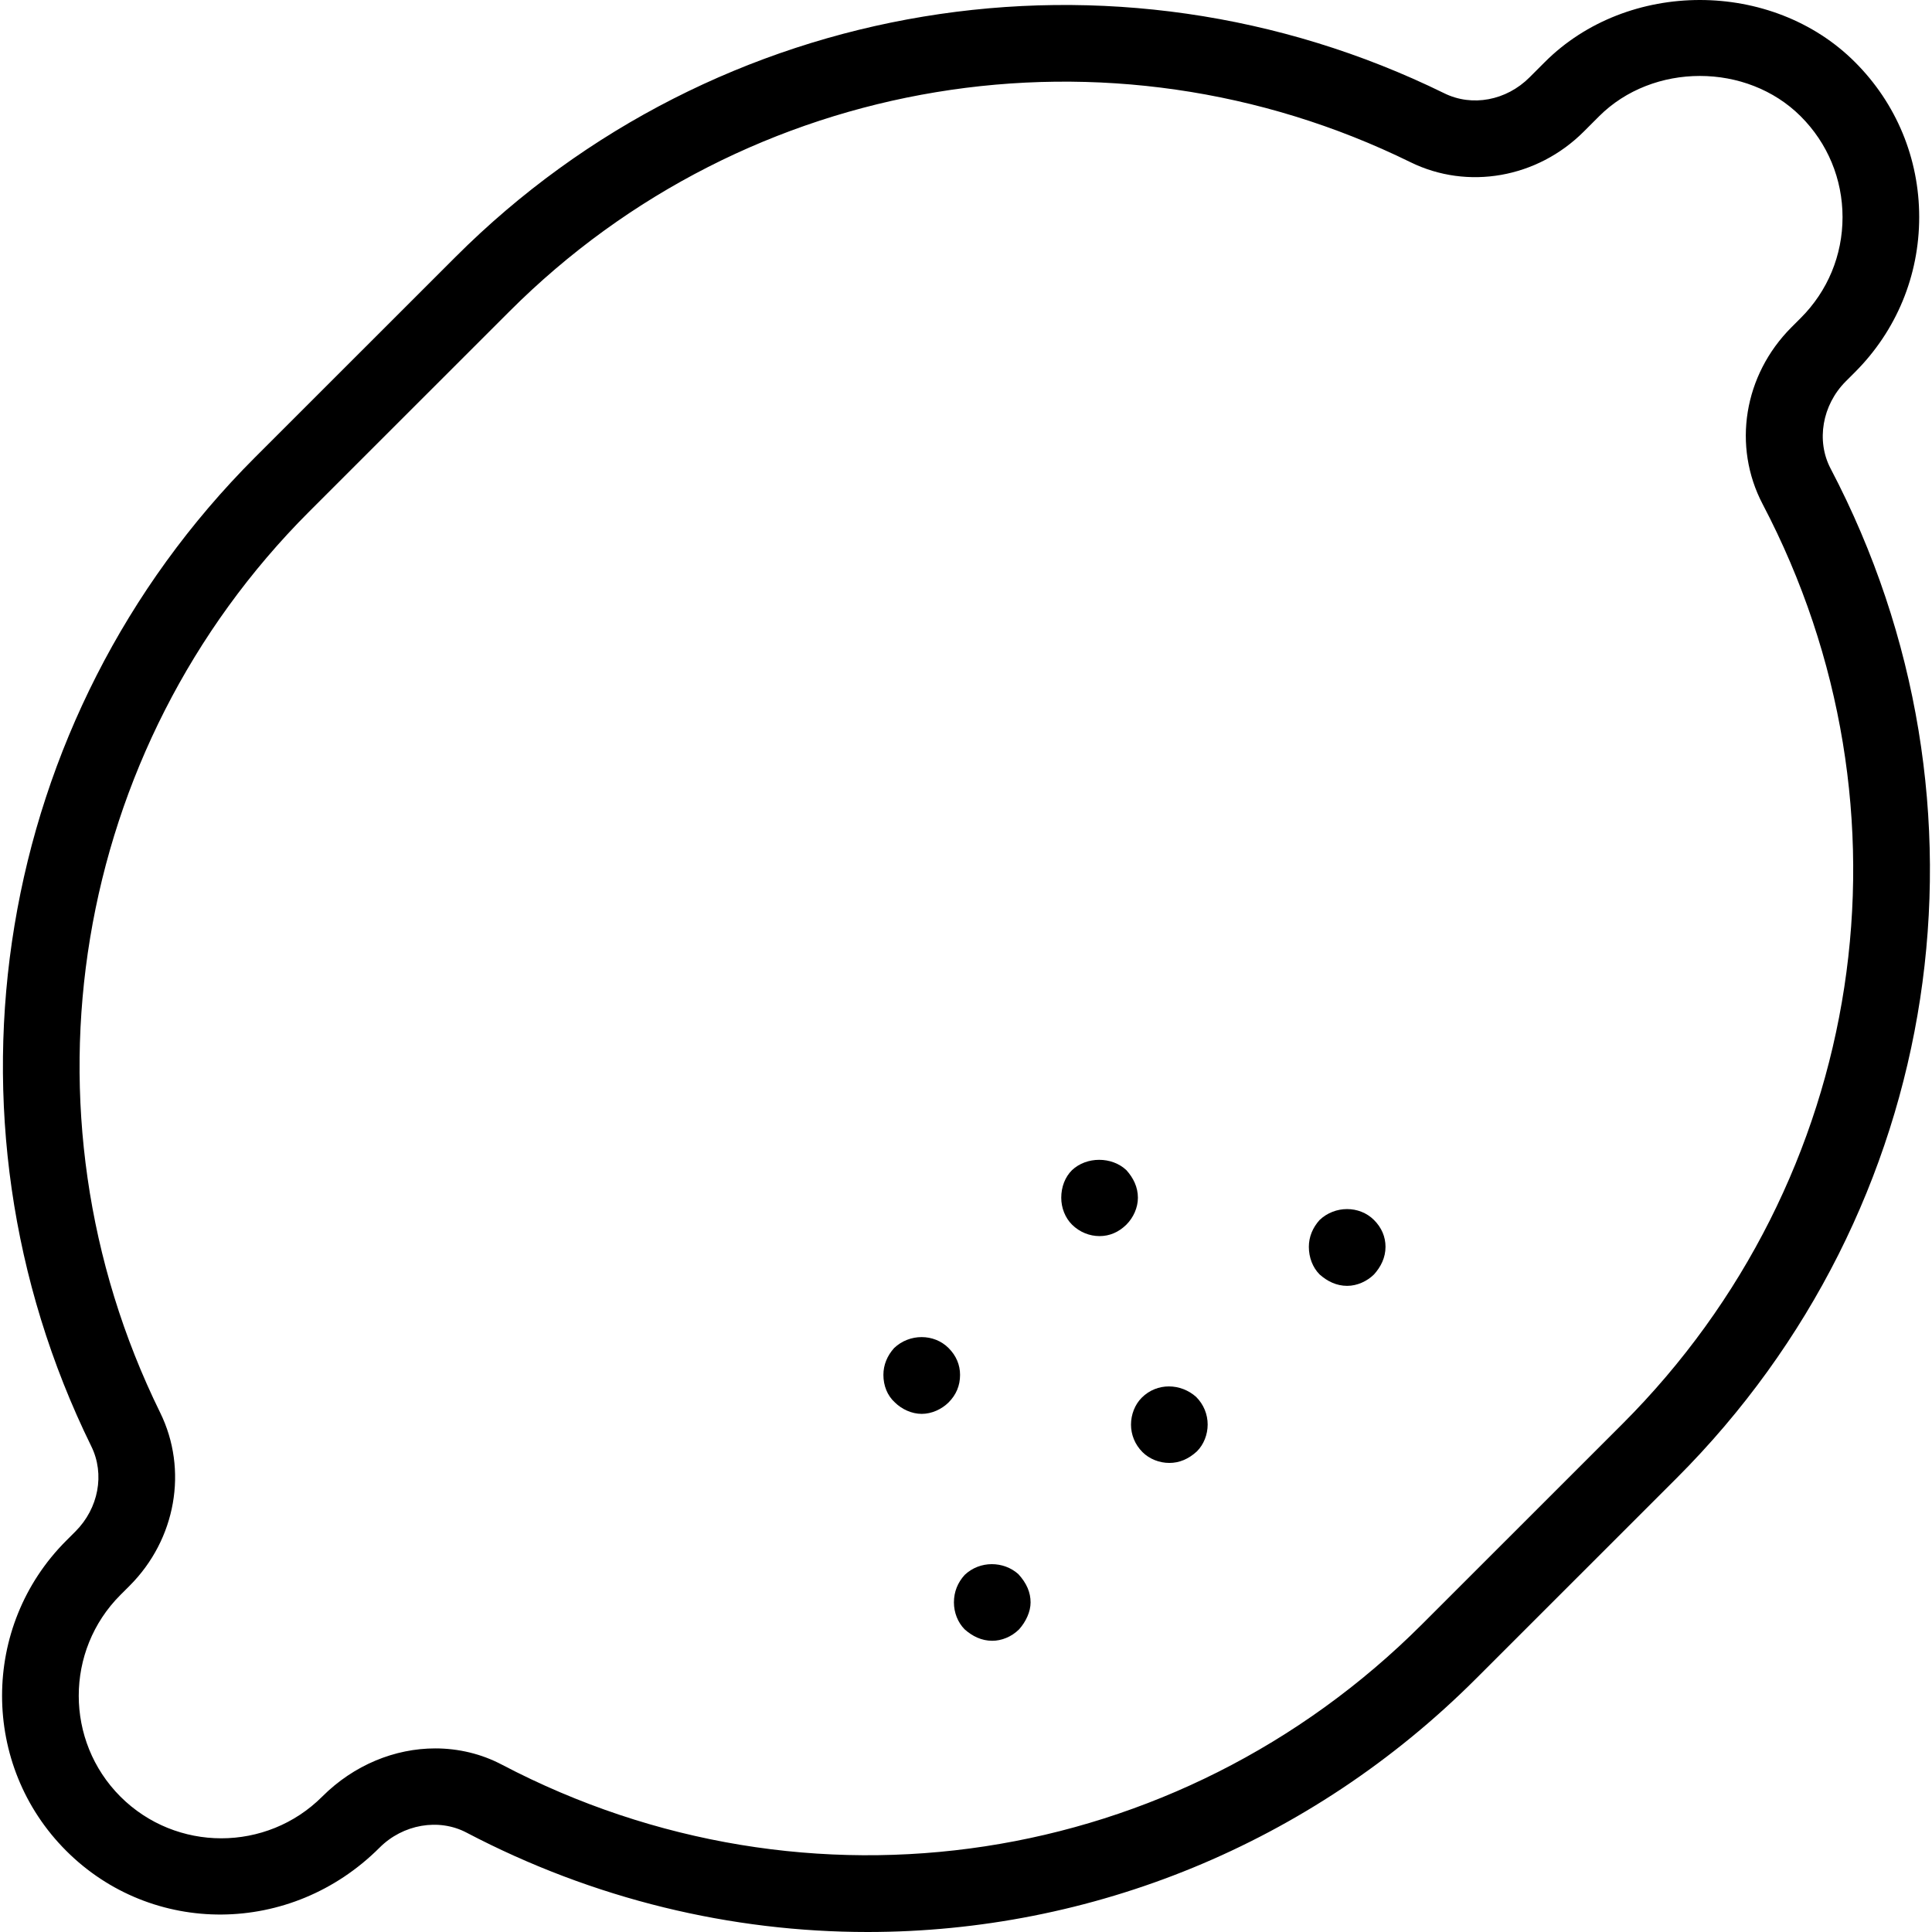
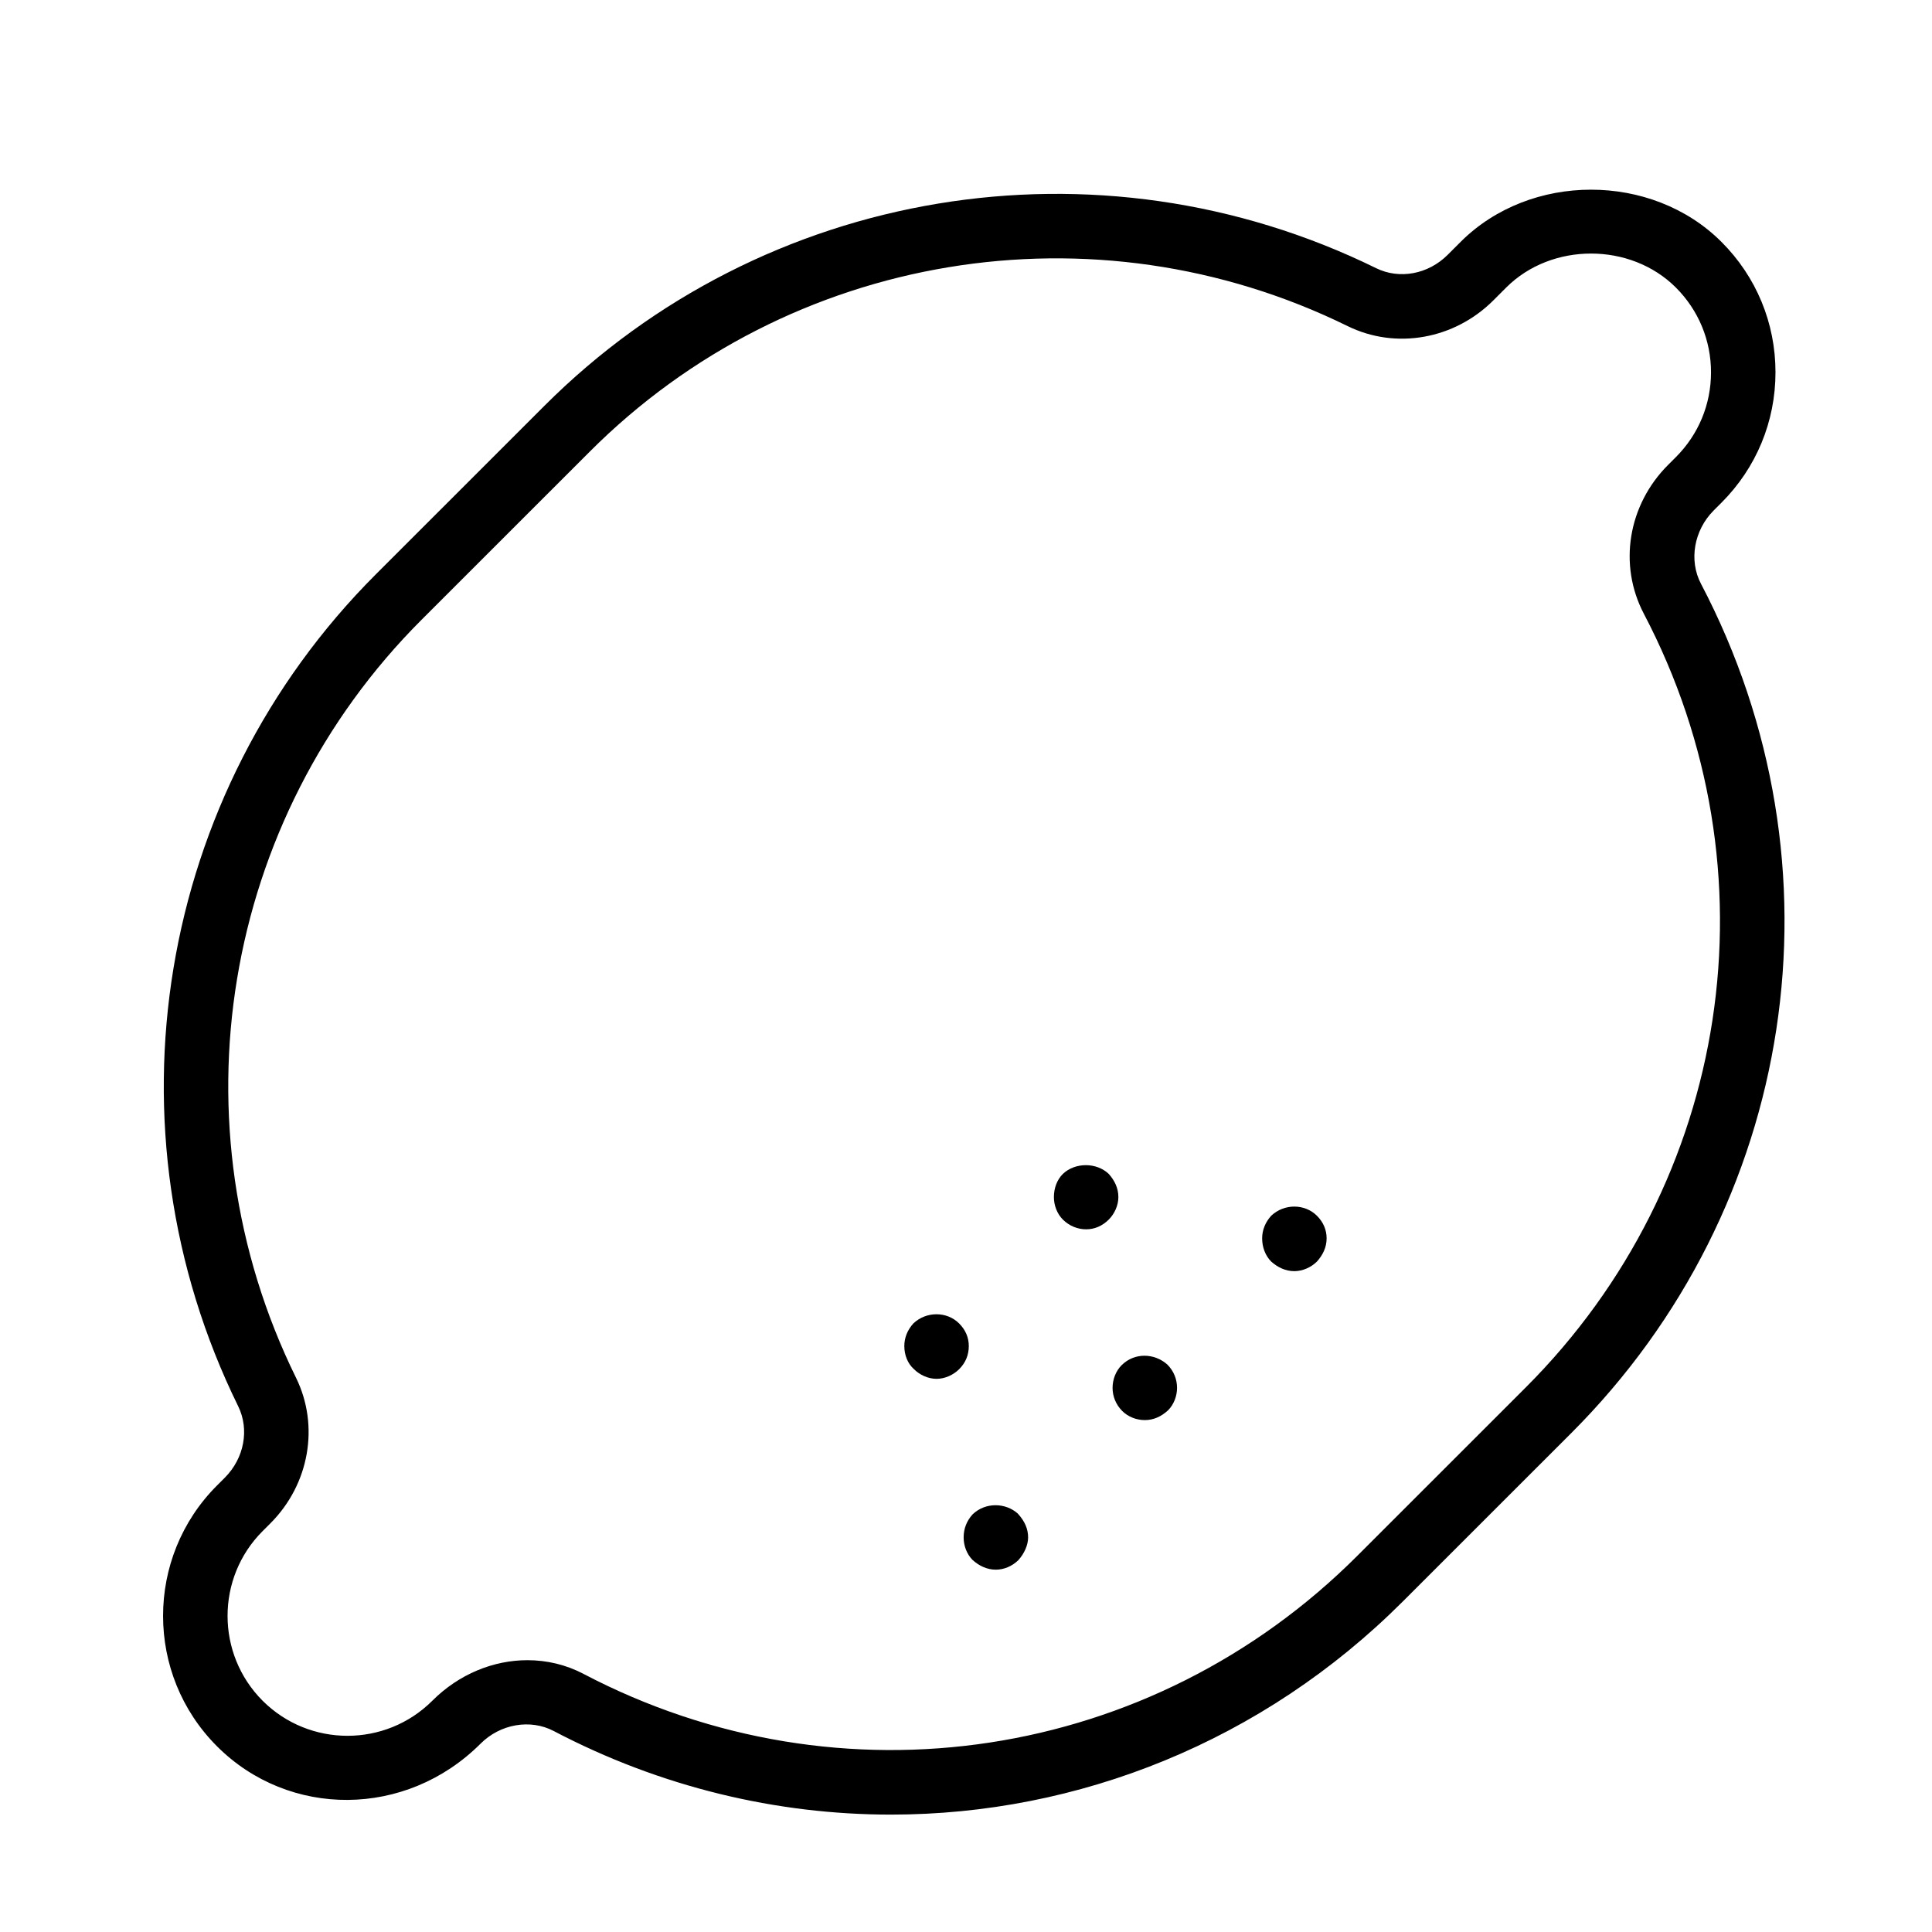
<svg xmlns="http://www.w3.org/2000/svg" version="1.1" id="Capa_1" x="0px" y="0px" viewBox="0 0 25.203 25.203" style="enable-background:new 0 0 25.203 25.203;" xml:space="preserve">
-   <g>
-     <path d="M11.318,25.203c-1.777,0-3.571-0.425-5.233-1.297c-0.362-0.19-0.829-0.109-1.134,0.197   c-1.156,1.155-2.971,1.157-4.087,0.041c-1.116-1.115-1.116-2.931,0-4.046l0.12-0.12c0.302-0.302,0.385-0.748,0.208-1.109   C-0.93,14.55-0.072,9.366,3.326,5.967L5.94,3.354c3.398-3.399,8.585-4.256,12.901-2.137c0.363,0.179,0.809,0.095,1.111-0.207   l0.2-0.2c1.08-1.08,2.966-1.08,4.046,0c0.541,0.54,0.838,1.259,0.838,2.022c0,0.765-0.298,1.483-0.838,2.023l-0.122,0.122   C23.771,5.284,23.69,5.75,23.88,6.112c2.297,4.379,1.489,9.672-2.01,13.172l-2.614,2.613   C17.085,24.068,14.223,25.203,11.318,25.203z M5.678,22.808c0.301,0,0.6,0.07,0.871,0.213c3.989,2.092,8.811,1.357,12-1.831   l2.614-2.613c3.188-3.188,3.924-8.011,1.831-12c-0.397-0.757-0.247-1.684,0.375-2.307l0.122-0.122   c0.351-0.351,0.545-0.817,0.545-1.315c0-0.497-0.194-0.964-0.545-1.315c-0.703-0.703-1.929-0.703-2.632,0l-0.2,0.2   c-0.605,0.604-1.512,0.765-2.259,0.398C14.467,0.184,9.743,0.964,6.647,4.061L4.033,6.674C0.938,9.77,0.156,14.494,2.089,18.427   c0.367,0.746,0.207,1.654-0.398,2.259l-0.12,0.12c-0.725,0.725-0.725,1.905,0,2.631c0.726,0.725,1.906,0.725,2.632,0   C4.618,23.022,5.153,22.808,5.678,22.808z" />
-     <path d="M12.944,21.404c-0.14,0-0.26-0.06-0.36-0.149c-0.09-0.09-0.14-0.221-0.14-0.351c0-0.14,0.05-0.26,0.14-0.359   c0.2-0.19,0.51-0.181,0.7-0.011c0.11,0.12,0.16,0.24,0.16,0.37c0,0.12-0.06,0.25-0.15,0.351   C13.194,21.354,13.064,21.404,12.944,21.404z" />
-     <path d="M15.254,19.084c-0.13,0-0.26-0.051-0.35-0.141c-0.1-0.1-0.15-0.229-0.15-0.359s0.05-0.261,0.14-0.351   c0.2-0.2,0.51-0.189,0.71-0.01c0.1,0.1,0.15,0.23,0.15,0.36s-0.05,0.26-0.14,0.35C15.504,19.034,15.384,19.084,15.254,19.084z" />
-     <path d="M17.574,16.774c-0.14,0-0.26-0.06-0.36-0.149c-0.09-0.091-0.14-0.221-0.14-0.36c0-0.13,0.05-0.25,0.14-0.35   c0.2-0.19,0.52-0.19,0.71,0c0.1,0.1,0.15,0.22,0.15,0.35c0,0.14-0.06,0.26-0.15,0.36C17.834,16.714,17.704,16.774,17.574,16.774z" />
-     <path d="M12.024,18.444c-0.13,0-0.26-0.06-0.35-0.149c-0.1-0.09-0.15-0.221-0.15-0.36c0-0.13,0.05-0.25,0.14-0.35   c0.2-0.19,0.52-0.19,0.71,0c0.1,0.1,0.15,0.22,0.15,0.35c0,0.14-0.05,0.26-0.15,0.36C12.284,18.384,12.154,18.444,12.024,18.444z" />
-     <path d="M14.344,16.125c-0.13,0-0.26-0.051-0.36-0.15c-0.09-0.09-0.14-0.22-0.14-0.35c0-0.141,0.05-0.271,0.14-0.36   c0.19-0.18,0.52-0.18,0.71,0c0.09,0.1,0.15,0.22,0.15,0.36c0,0.13-0.06,0.26-0.15,0.35C14.594,16.074,14.474,16.125,14.344,16.125z   " />
+   <defs id="defs913" />
+   <g id="g878" transform="matrix(0.8410585,0,0,0.8410585,2.104541,2.474368)" style="stroke-width:1.189">
+     <path d="m 11.318,25.203 c -1.777,0 -3.571,-0.425 -5.233,-1.297 -0.362,-0.19 -0.829,-0.109 -1.134,0.197 -1.156,1.155 -2.971,1.157 -4.087,0.041 -1.116,-1.115 -1.116,-2.931 0,-4.046 l 0.12,-0.12 C 1.286,19.676 1.369,19.23 1.192,18.869 -0.93,14.55 -0.072,9.366 3.326,5.967 L 5.94,3.354 c 3.398,-3.399 8.585,-4.256 12.901,-2.137 0.363,0.179 0.809,0.095 1.111,-0.207 l 0.2,-0.2 c 1.08,-1.08 2.966,-1.08 4.046,0 0.541,0.54 0.838,1.259 0.838,2.022 0,0.765 -0.298,1.483 -0.838,2.023 L 24.076,4.977 C 23.771,5.284 23.69,5.75 23.88,6.112 c 2.297,4.379 1.489,9.672 -2.01,13.172 l -2.614,2.613 c -2.171,2.171 -5.033,3.306 -7.938,3.306 z m -5.64,-2.395 c 0.301,0 0.6,0.07 0.871,0.213 3.989,2.092 8.811,1.357 12,-1.831 l 2.614,-2.613 c 3.188,-3.188 3.924,-8.011 1.831,-12 C 22.597,5.82 22.747,4.893 23.369,4.27 l 0.122,-0.122 c 0.351,-0.351 0.545,-0.817 0.545,-1.315 0,-0.497 -0.194,-0.964 -0.545,-1.315 -0.703,-0.703 -1.929,-0.703 -2.632,0 l -0.2,0.2 C 20.054,2.322 19.147,2.483 18.4,2.116 14.467,0.184 9.743,0.964 6.647,4.061 L 4.033,6.674 c -3.095,3.096 -3.877,7.82 -1.944,11.753 0.367,0.746 0.207,1.654 -0.398,2.259 l -0.12,0.12 c -0.725,0.725 -0.725,1.905 0,2.631 0.726,0.725 1.906,0.725 2.632,0 0.415,-0.415 0.95,-0.629 1.475,-0.629 z" id="path866" style="stroke-width:1.189" />
+     <path d="m 12.944,21.404 c -0.14,0 -0.26,-0.06 -0.36,-0.149 -0.09,-0.09 -0.14,-0.221 -0.14,-0.351 0,-0.14 0.05,-0.26 0.14,-0.359 0.2,-0.19 0.51,-0.181 0.7,-0.011 0.11,0.12 0.16,0.24 0.16,0.37 0,0.12 -0.06,0.25 -0.15,0.351 -0.1,0.099 -0.23,0.149 -0.35,0.149 z" id="path868" style="stroke-width:1.189" />
+     <path d="m 15.254,19.084 c -0.13,0 -0.26,-0.051 -0.35,-0.141 -0.1,-0.1 -0.15,-0.229 -0.15,-0.359 0,-0.13 0.05,-0.261 0.14,-0.351 0.2,-0.2 0.51,-0.189 0.71,-0.01 0.1,0.1 0.15,0.23 0.15,0.36 0,0.13 -0.05,0.26 -0.14,0.35 -0.11,0.101 -0.23,0.151 -0.36,0.151 z" id="path870" style="stroke-width:1.189" />
+     <path d="m 17.574,16.774 c -0.14,0 -0.26,-0.06 -0.36,-0.149 -0.09,-0.091 -0.14,-0.221 -0.14,-0.36 0,-0.13 0.05,-0.25 0.14,-0.35 0.2,-0.19 0.52,-0.19 0.71,0 0.1,0.1 0.15,0.22 0.15,0.35 0,0.14 -0.06,0.26 -0.15,0.36 -0.09,0.089 -0.22,0.149 -0.35,0.149 z" id="path872" style="stroke-width:1.189" />
+     <path d="m 12.024,18.444 c -0.13,0 -0.26,-0.06 -0.35,-0.149 -0.1,-0.09 -0.15,-0.221 -0.15,-0.36 0,-0.13 0.05,-0.25 0.14,-0.35 0.2,-0.19 0.52,-0.19 0.71,0 0.1,0.1 0.15,0.22 0.15,0.35 0,0.14 -0.05,0.26 -0.15,0.36 -0.09,0.089 -0.22,0.149 -0.35,0.149 z" id="path874" style="stroke-width:1.189" />
+     <path d="m 14.344,16.125 c -0.13,0 -0.26,-0.051 -0.36,-0.15 -0.09,-0.09 -0.14,-0.22 -0.14,-0.35 0,-0.141 0.05,-0.271 0.14,-0.36 0.19,-0.18 0.52,-0.18 0.71,0 0.09,0.1 0.15,0.22 0.15,0.36 0,0.13 -0.06,0.26 -0.15,0.35 -0.1,0.099 -0.22,0.15 -0.35,0.15 z" id="path876" style="stroke-width:1.189" />
  </g>
-   <g>
+   <g id="g880">
</g>
-   <g>
+   <g id="g882">
</g>
-   <g>
+   <g id="g884">
</g>
-   <g>
+   <g id="g886">
</g>
-   <g>
+   <g id="g888">
</g>
-   <g>
+   <g id="g890">
</g>
-   <g>
+   <g id="g892">
</g>
-   <g>
+   <g id="g894">
</g>
-   <g>
+   <g id="g896">
</g>
-   <g>
+   <g id="g898">
</g>
-   <g>
+   <g id="g900">
</g>
-   <g>
+   <g id="g902">
</g>
-   <g>
+   <g id="g904">
</g>
-   <g>
+   <g id="g906">
</g>
-   <g>
+   <g id="g908">
</g>
</svg>
